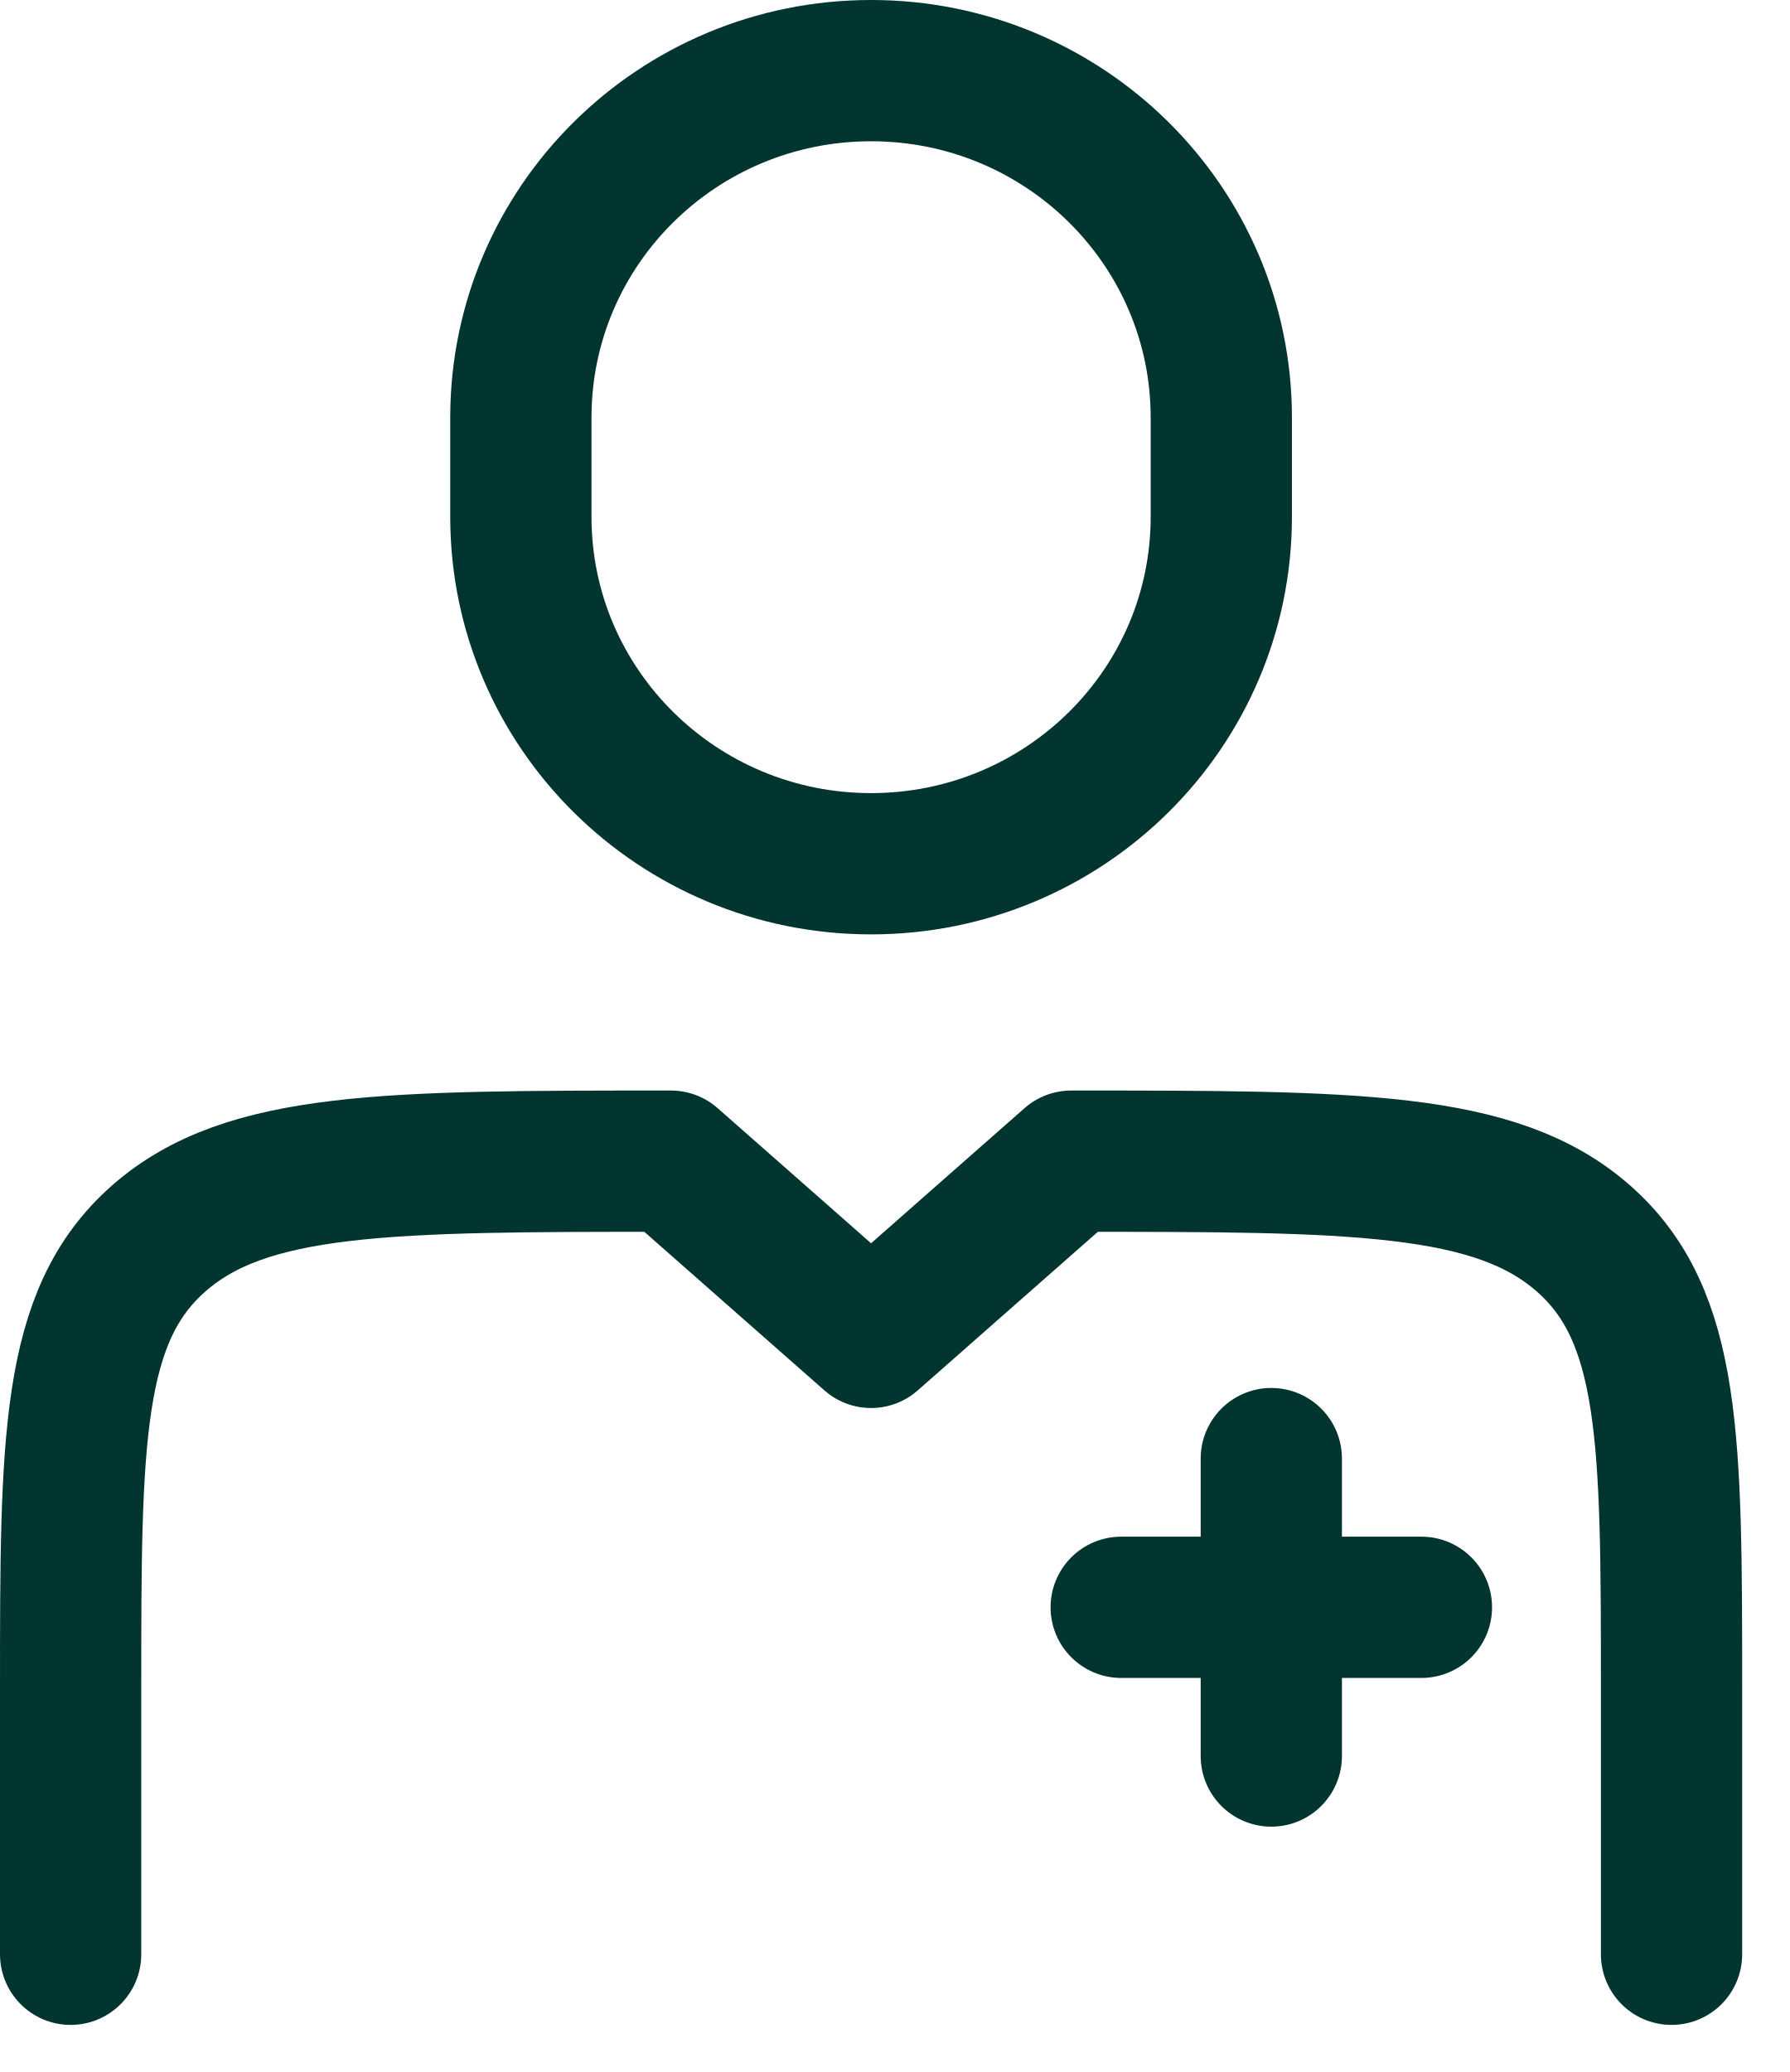
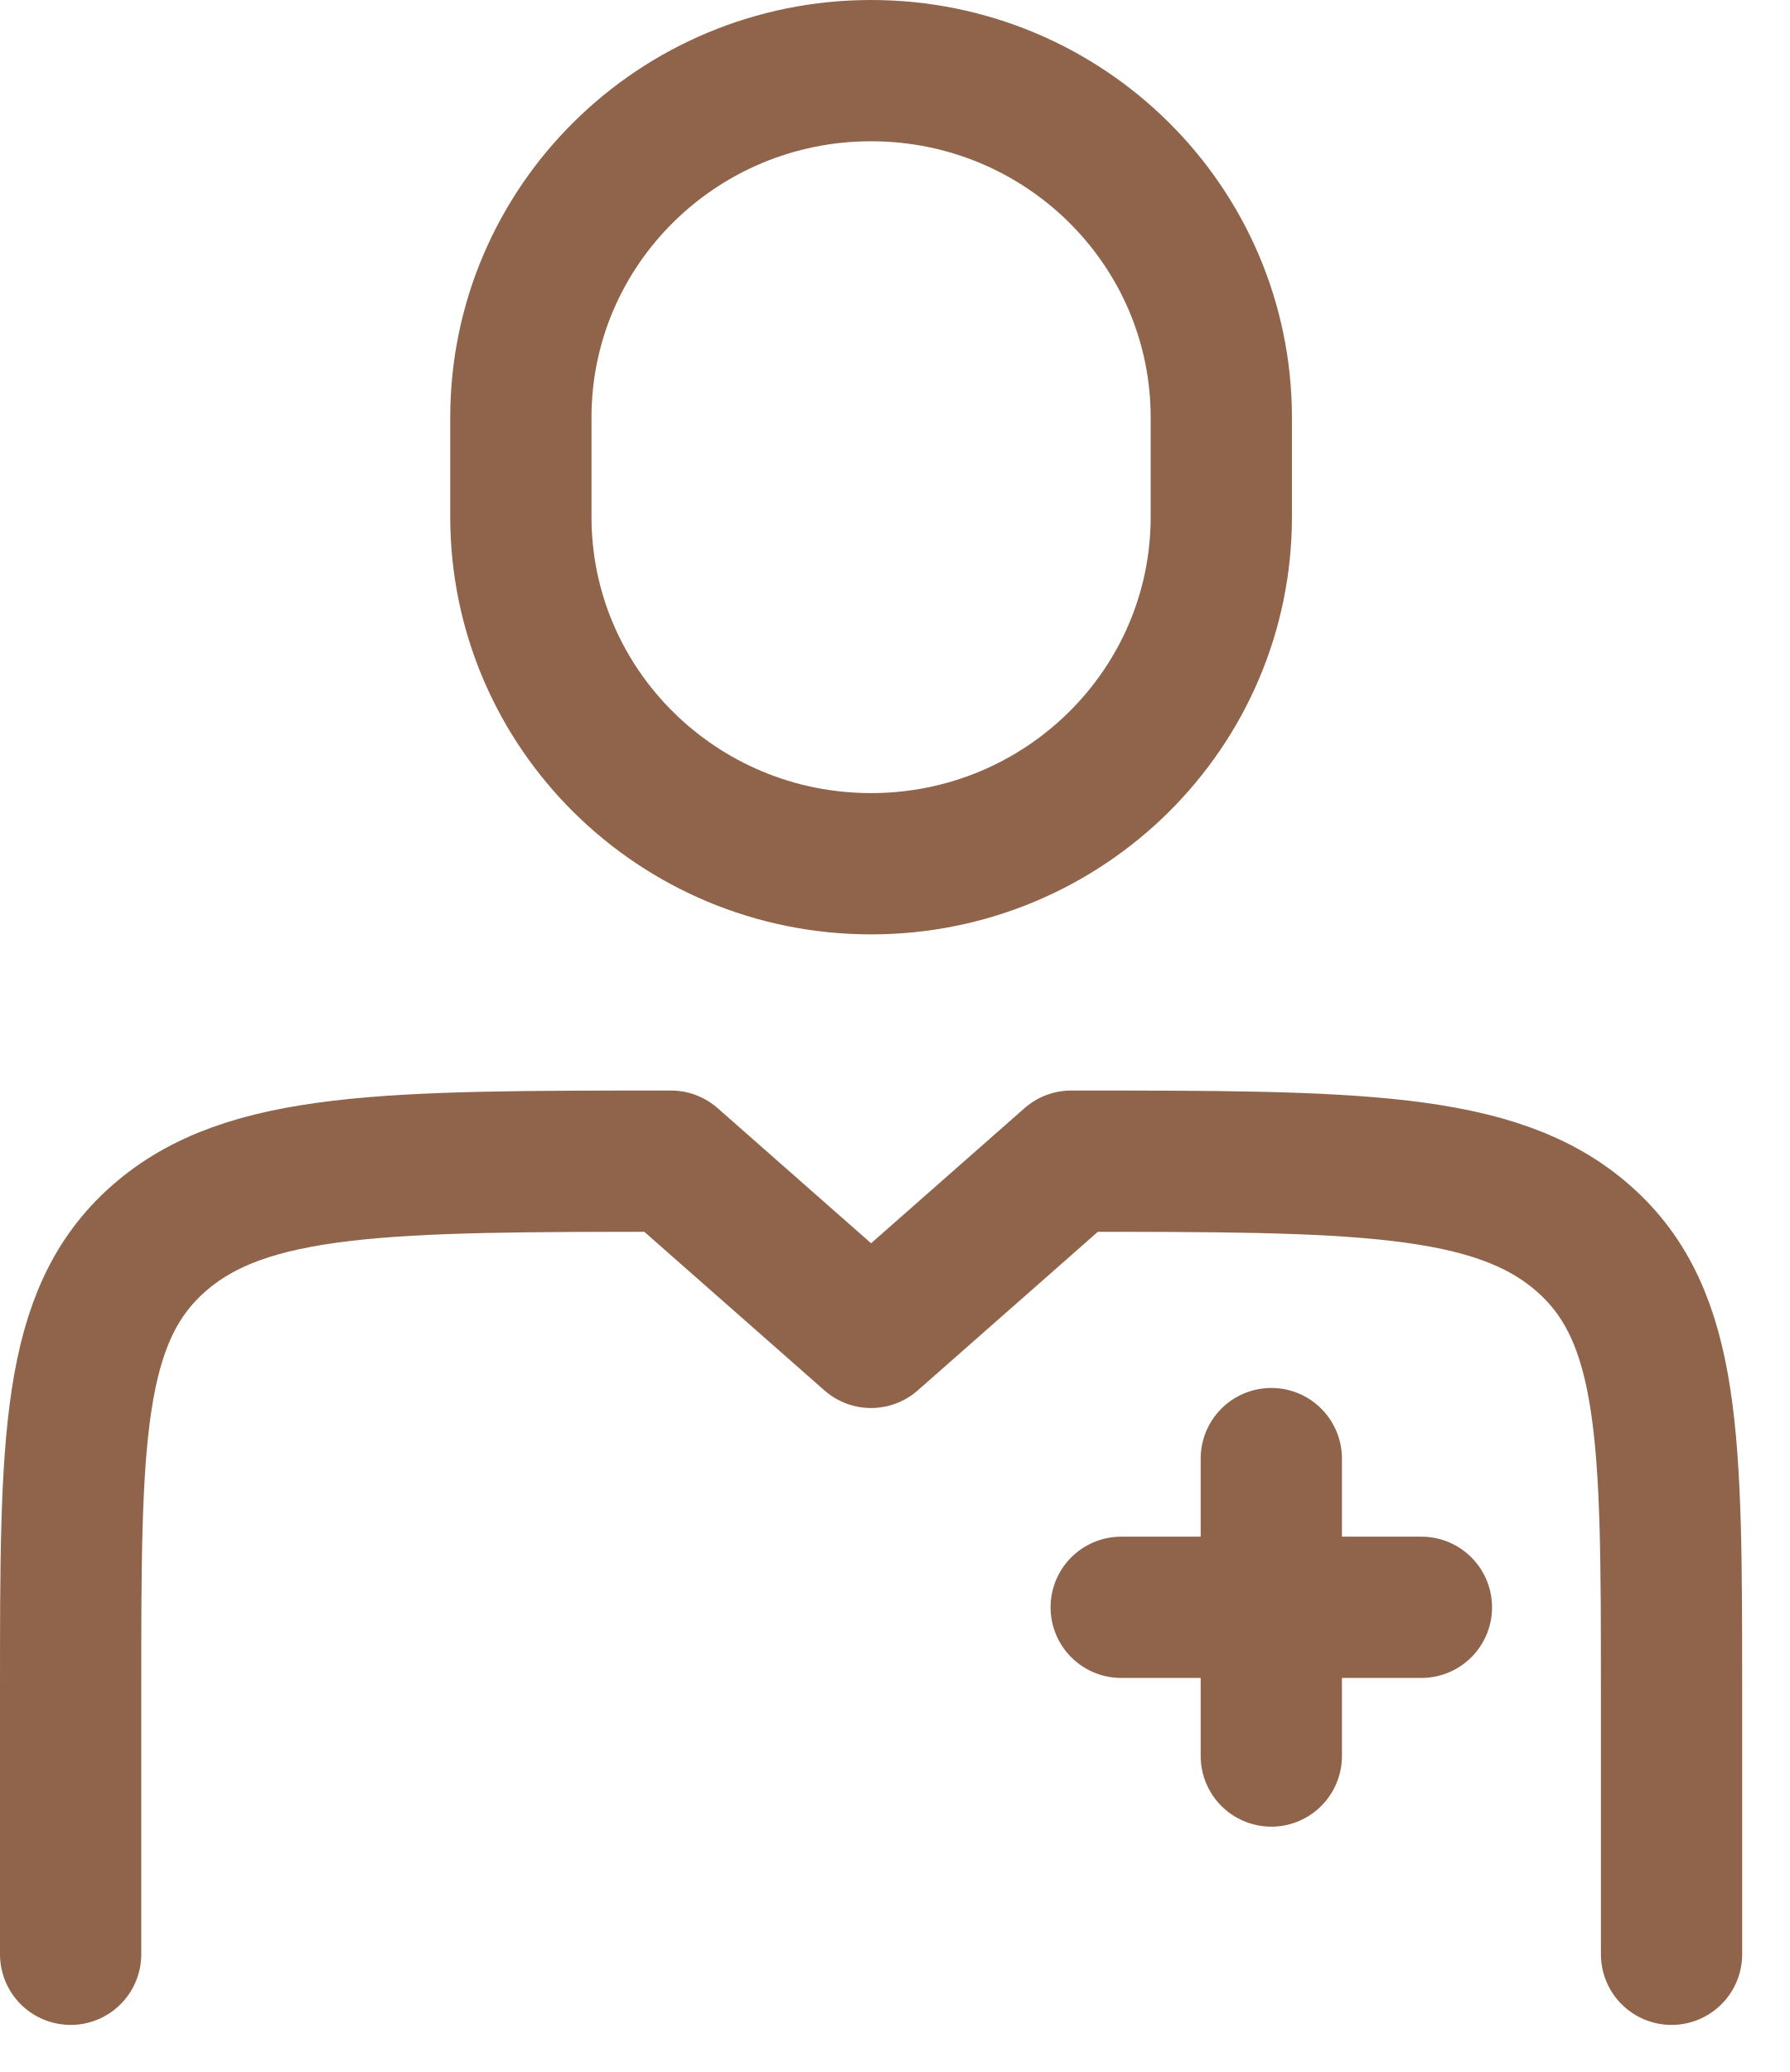
<svg xmlns="http://www.w3.org/2000/svg" width="19" height="22" viewBox="0 0 19 22" fill="none">
-   <path d="M17.75 20.75V17.943C17.75 15.296 17.75 13.973 16.816 13.151C15.883 12.329 14.38 12.329 11.375 12.329L9.25 14.2L7.125 12.329C4.12 12.329 2.617 12.329 1.684 13.151C0.75 13.973 0.75 15.296 0.75 17.943V20.75M13.5 15.487V17.066M13.5 17.066V18.645M13.5 17.066H15.094M13.5 17.066H11.906M12.969 5.487V4.434C12.969 2.399 11.304 0.75 9.25 0.75C7.196 0.75 5.531 2.399 5.531 4.434V5.487C5.531 7.522 7.196 9.171 9.25 9.171C11.304 9.171 12.969 7.522 12.969 5.487Z" stroke="#02352F" stroke-width="1.5" stroke-linecap="round" stroke-linejoin="round" />
+   <path d="M17.75 20.75V17.943C17.75 15.296 17.75 13.973 16.816 13.151C15.883 12.329 14.38 12.329 11.375 12.329L9.25 14.2L7.125 12.329C4.12 12.329 2.617 12.329 1.684 13.151C0.75 13.973 0.75 15.296 0.75 17.943V20.75M13.5 15.487V17.066M13.5 17.066V18.645M13.5 17.066H15.094M13.5 17.066H11.906M12.969 5.487V4.434C12.969 2.399 11.304 0.75 9.25 0.75C7.196 0.75 5.531 2.399 5.531 4.434V5.487C5.531 7.522 7.196 9.171 9.25 9.171C11.304 9.171 12.969 7.522 12.969 5.487Z" stroke="#90644b" stroke-width="1.5" stroke-linecap="round" stroke-linejoin="round" />
</svg>
